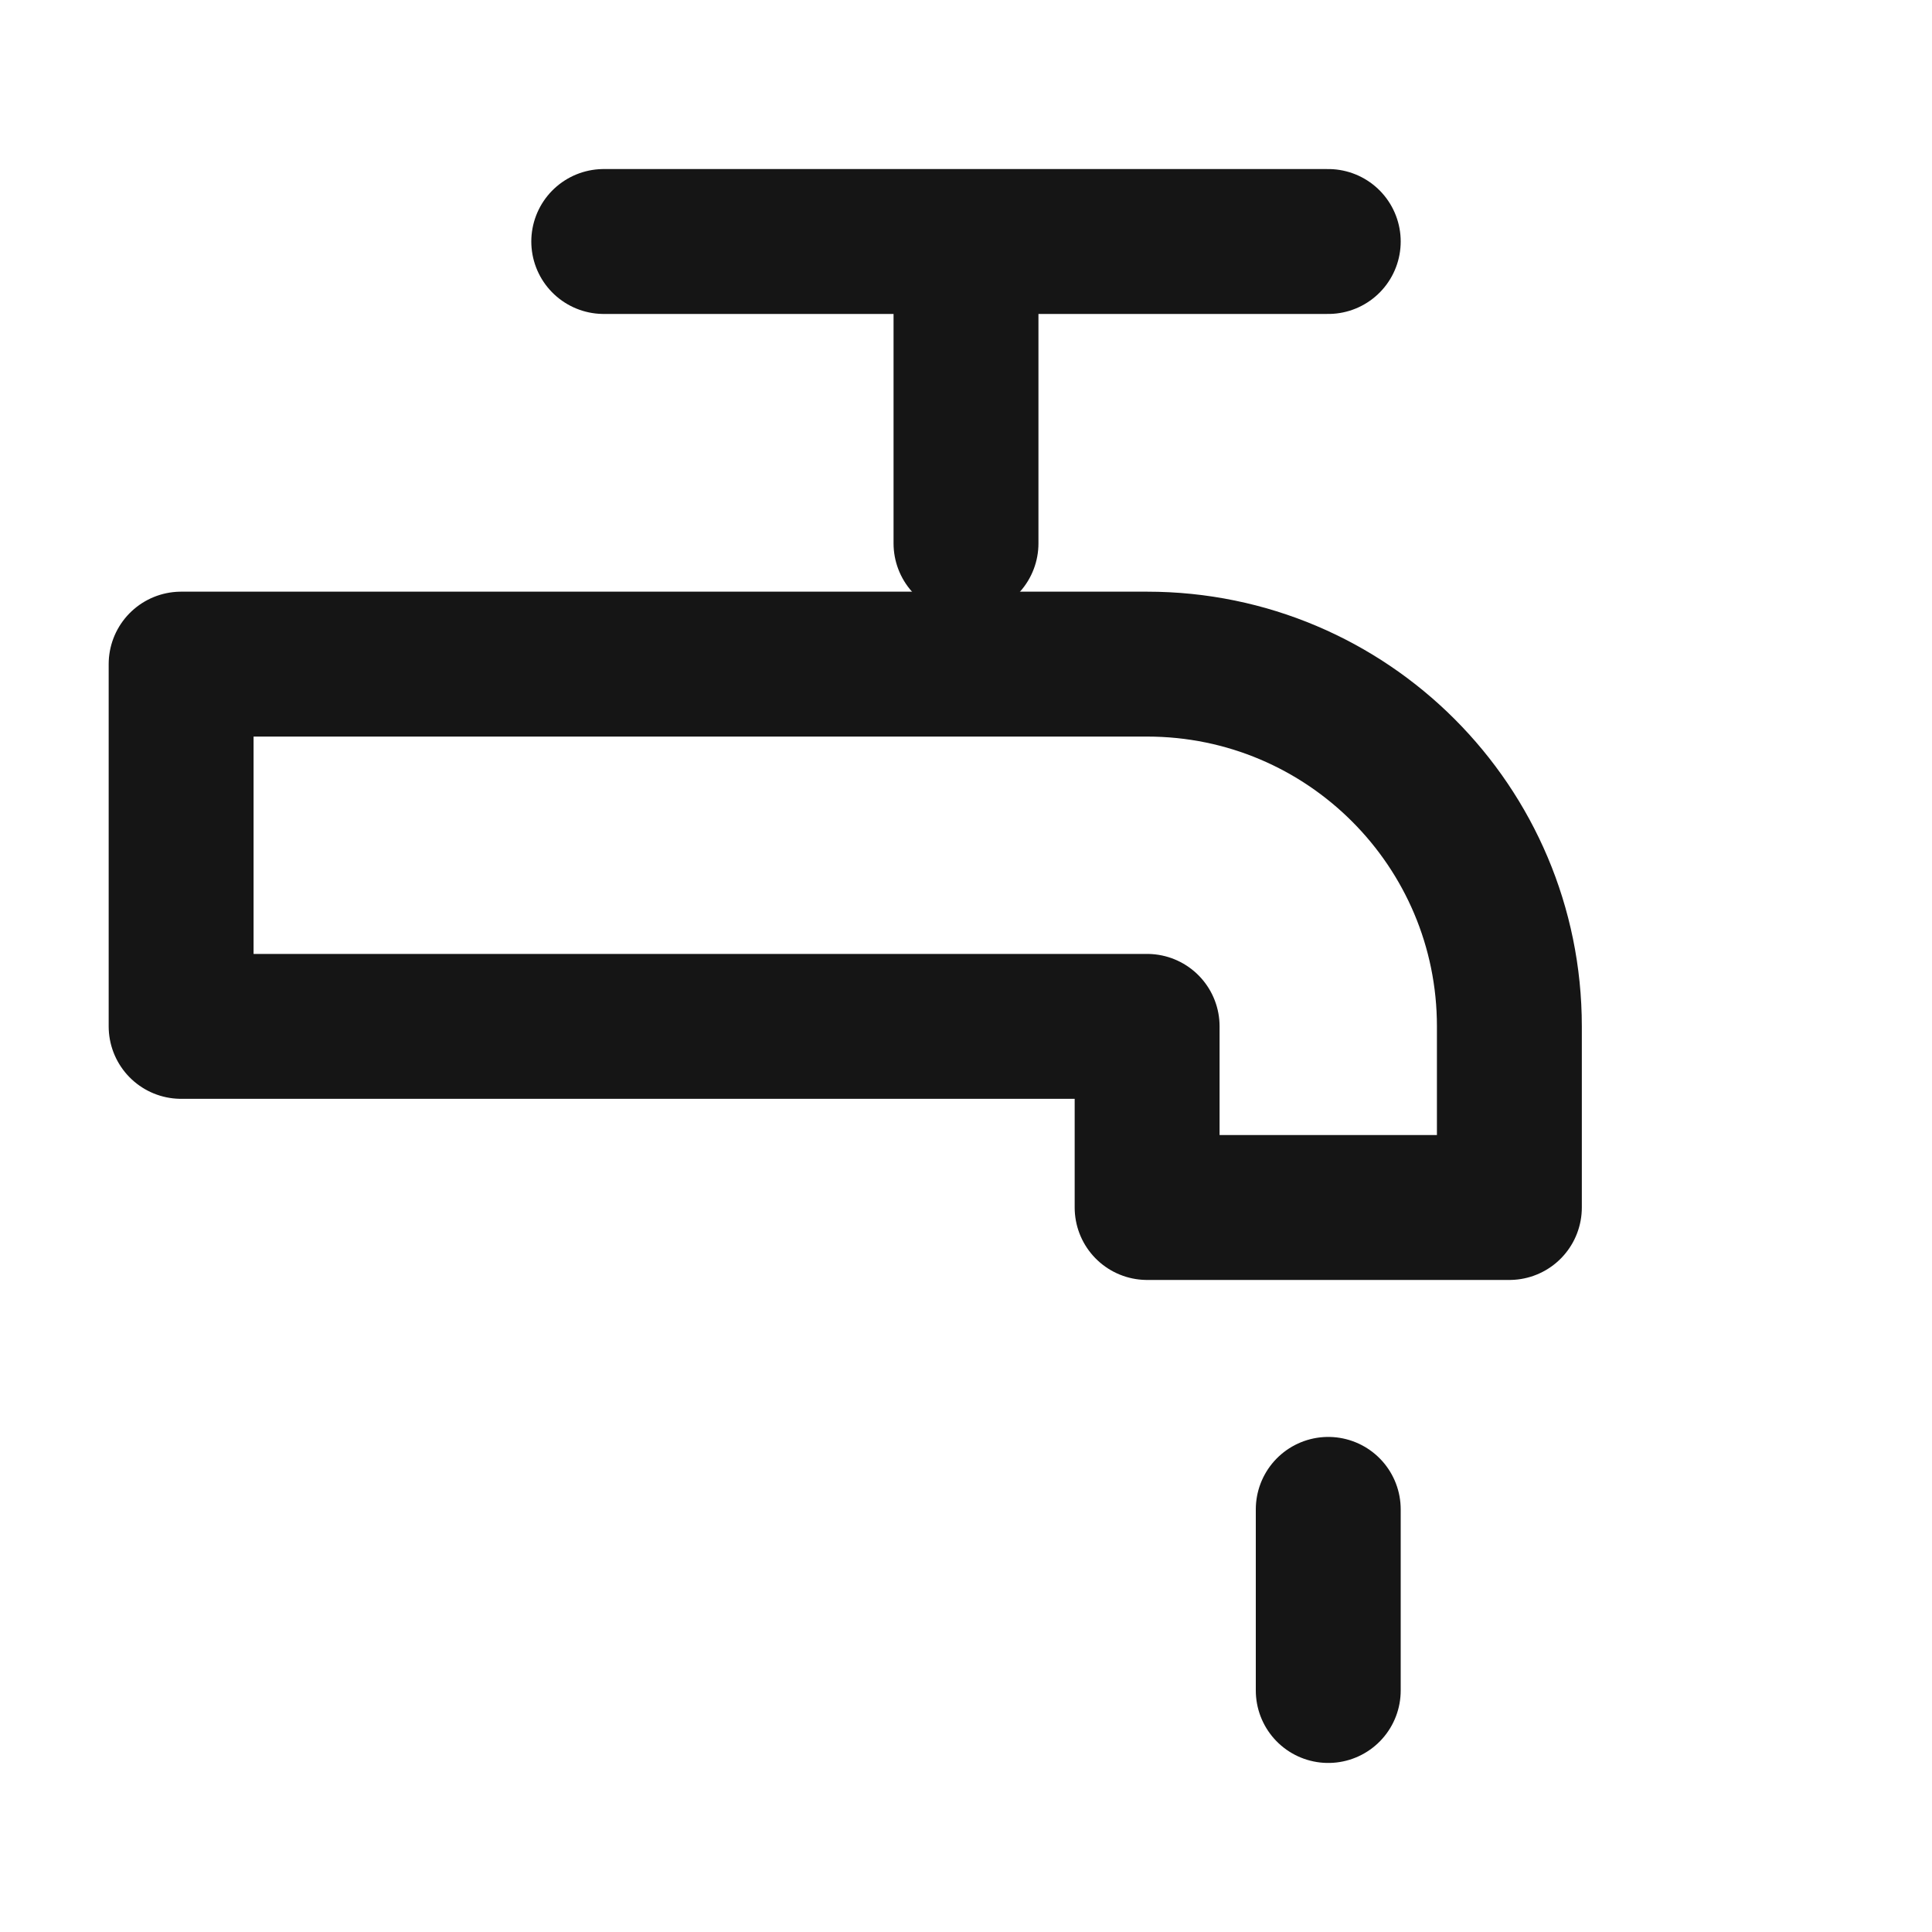
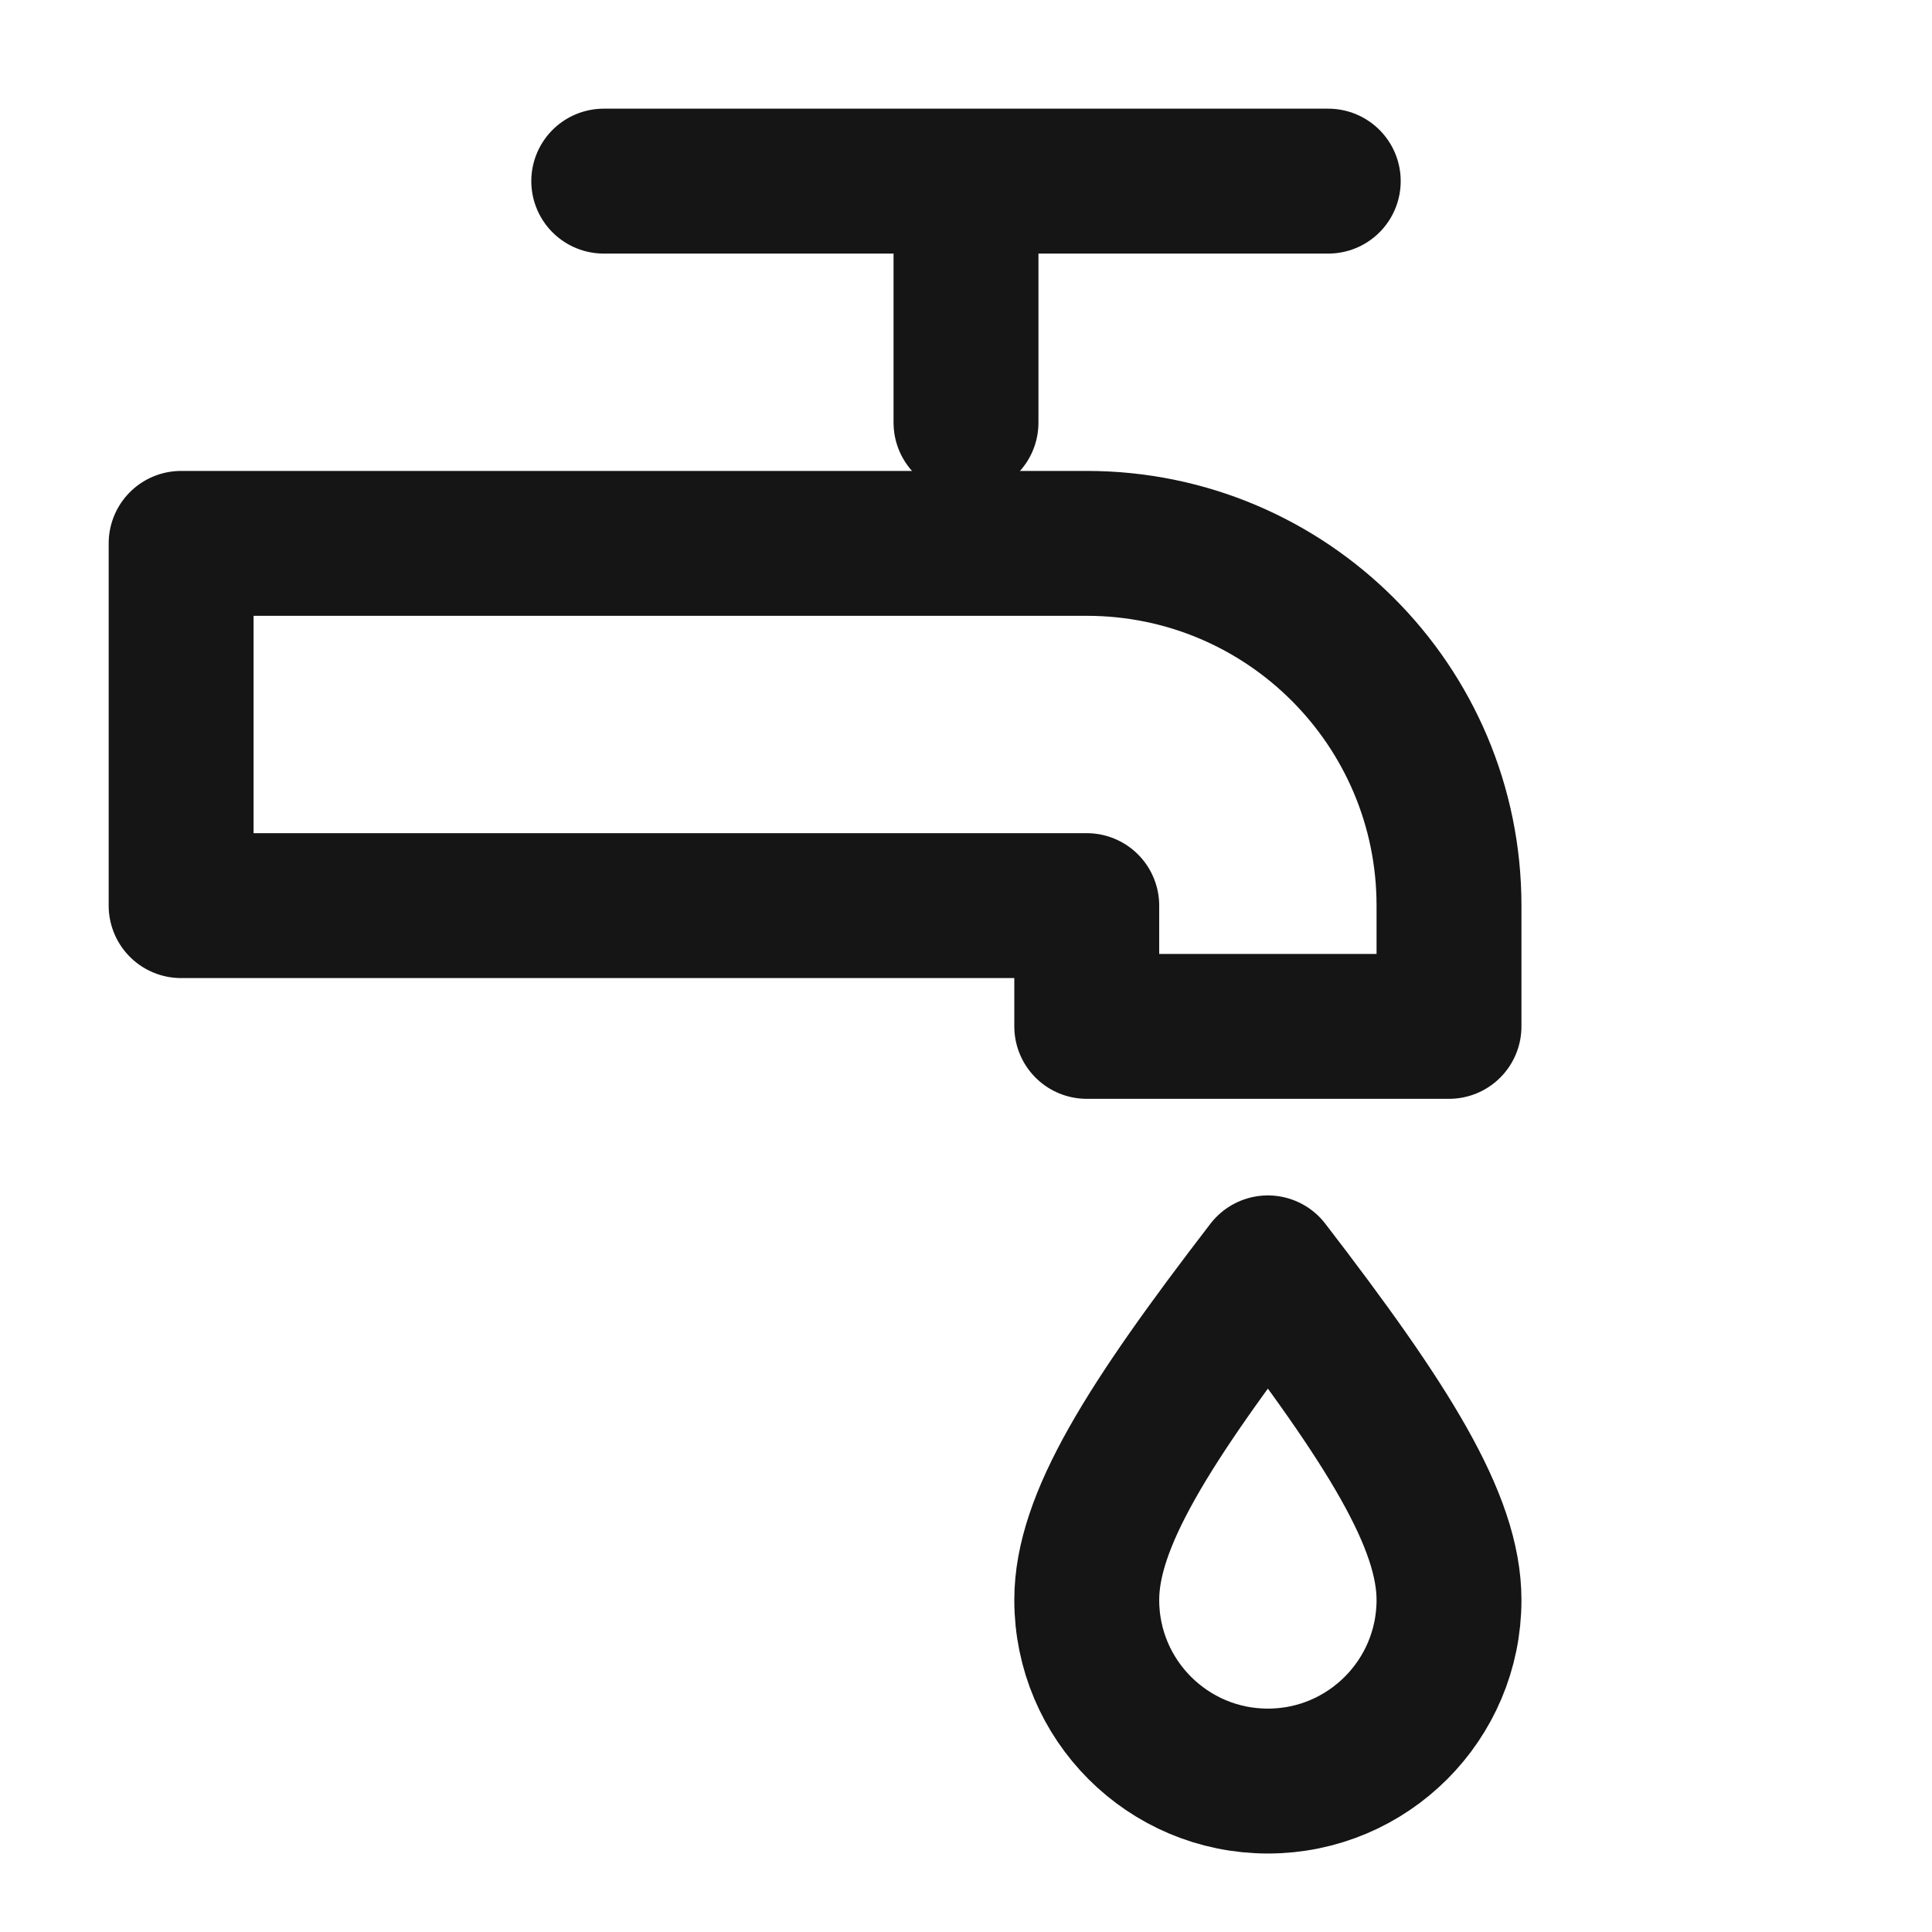
<svg xmlns="http://www.w3.org/2000/svg" viewBox="0 0 32 32" fill="none" stroke="#151515" stroke-width="2.4" stroke-linecap="round" stroke-linejoin="round">
-   <path d="M10 4h12M16 4v5" />
-   <path d="M3 11h16a6 6 0 0 1 6 6v3h-6v-3H3z" />
-   <path d="M22 25v3" />
+   <path d="M10 3h12M16 3v4" />
+   <path d="M3 9h15a6 6 0 0 1 6 6v2h-6v-2H3z" />
+   <path d="M21 21c-2 2.6-3 4.2-3 5.5a3 3 0 0 0 6 0c0-1.3-1-2.9-3-5.5z" />
</svg>
